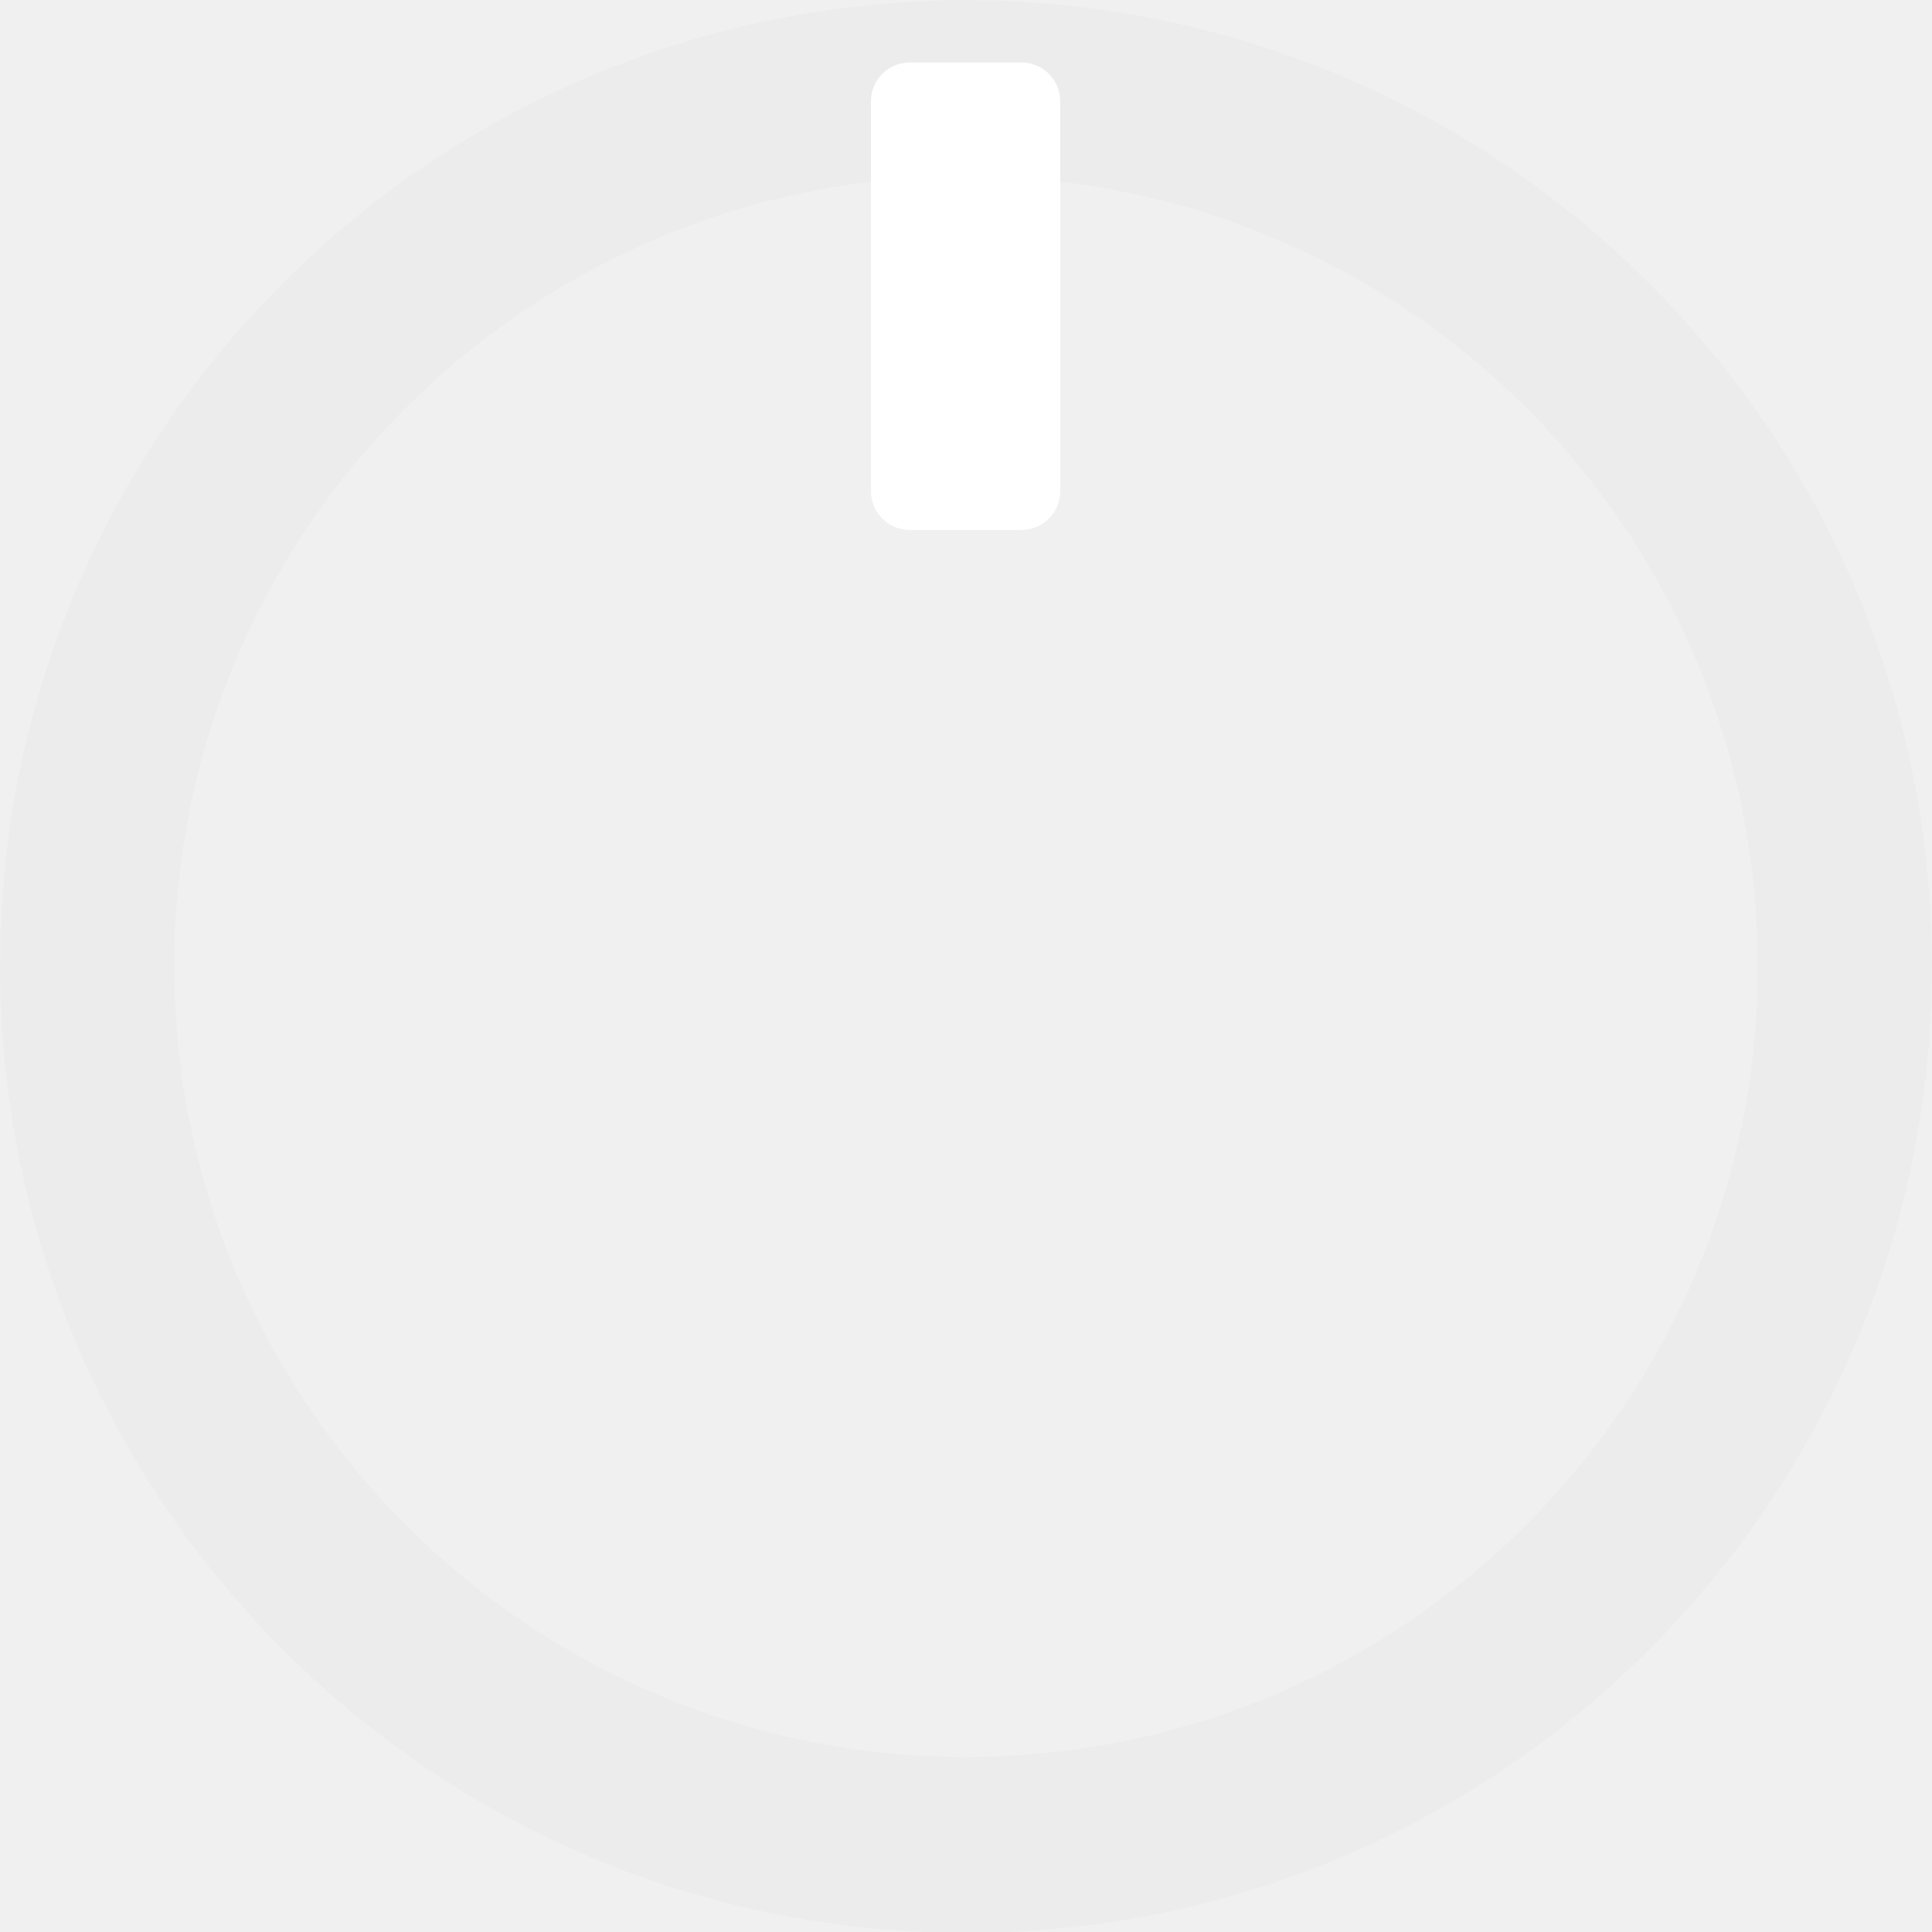
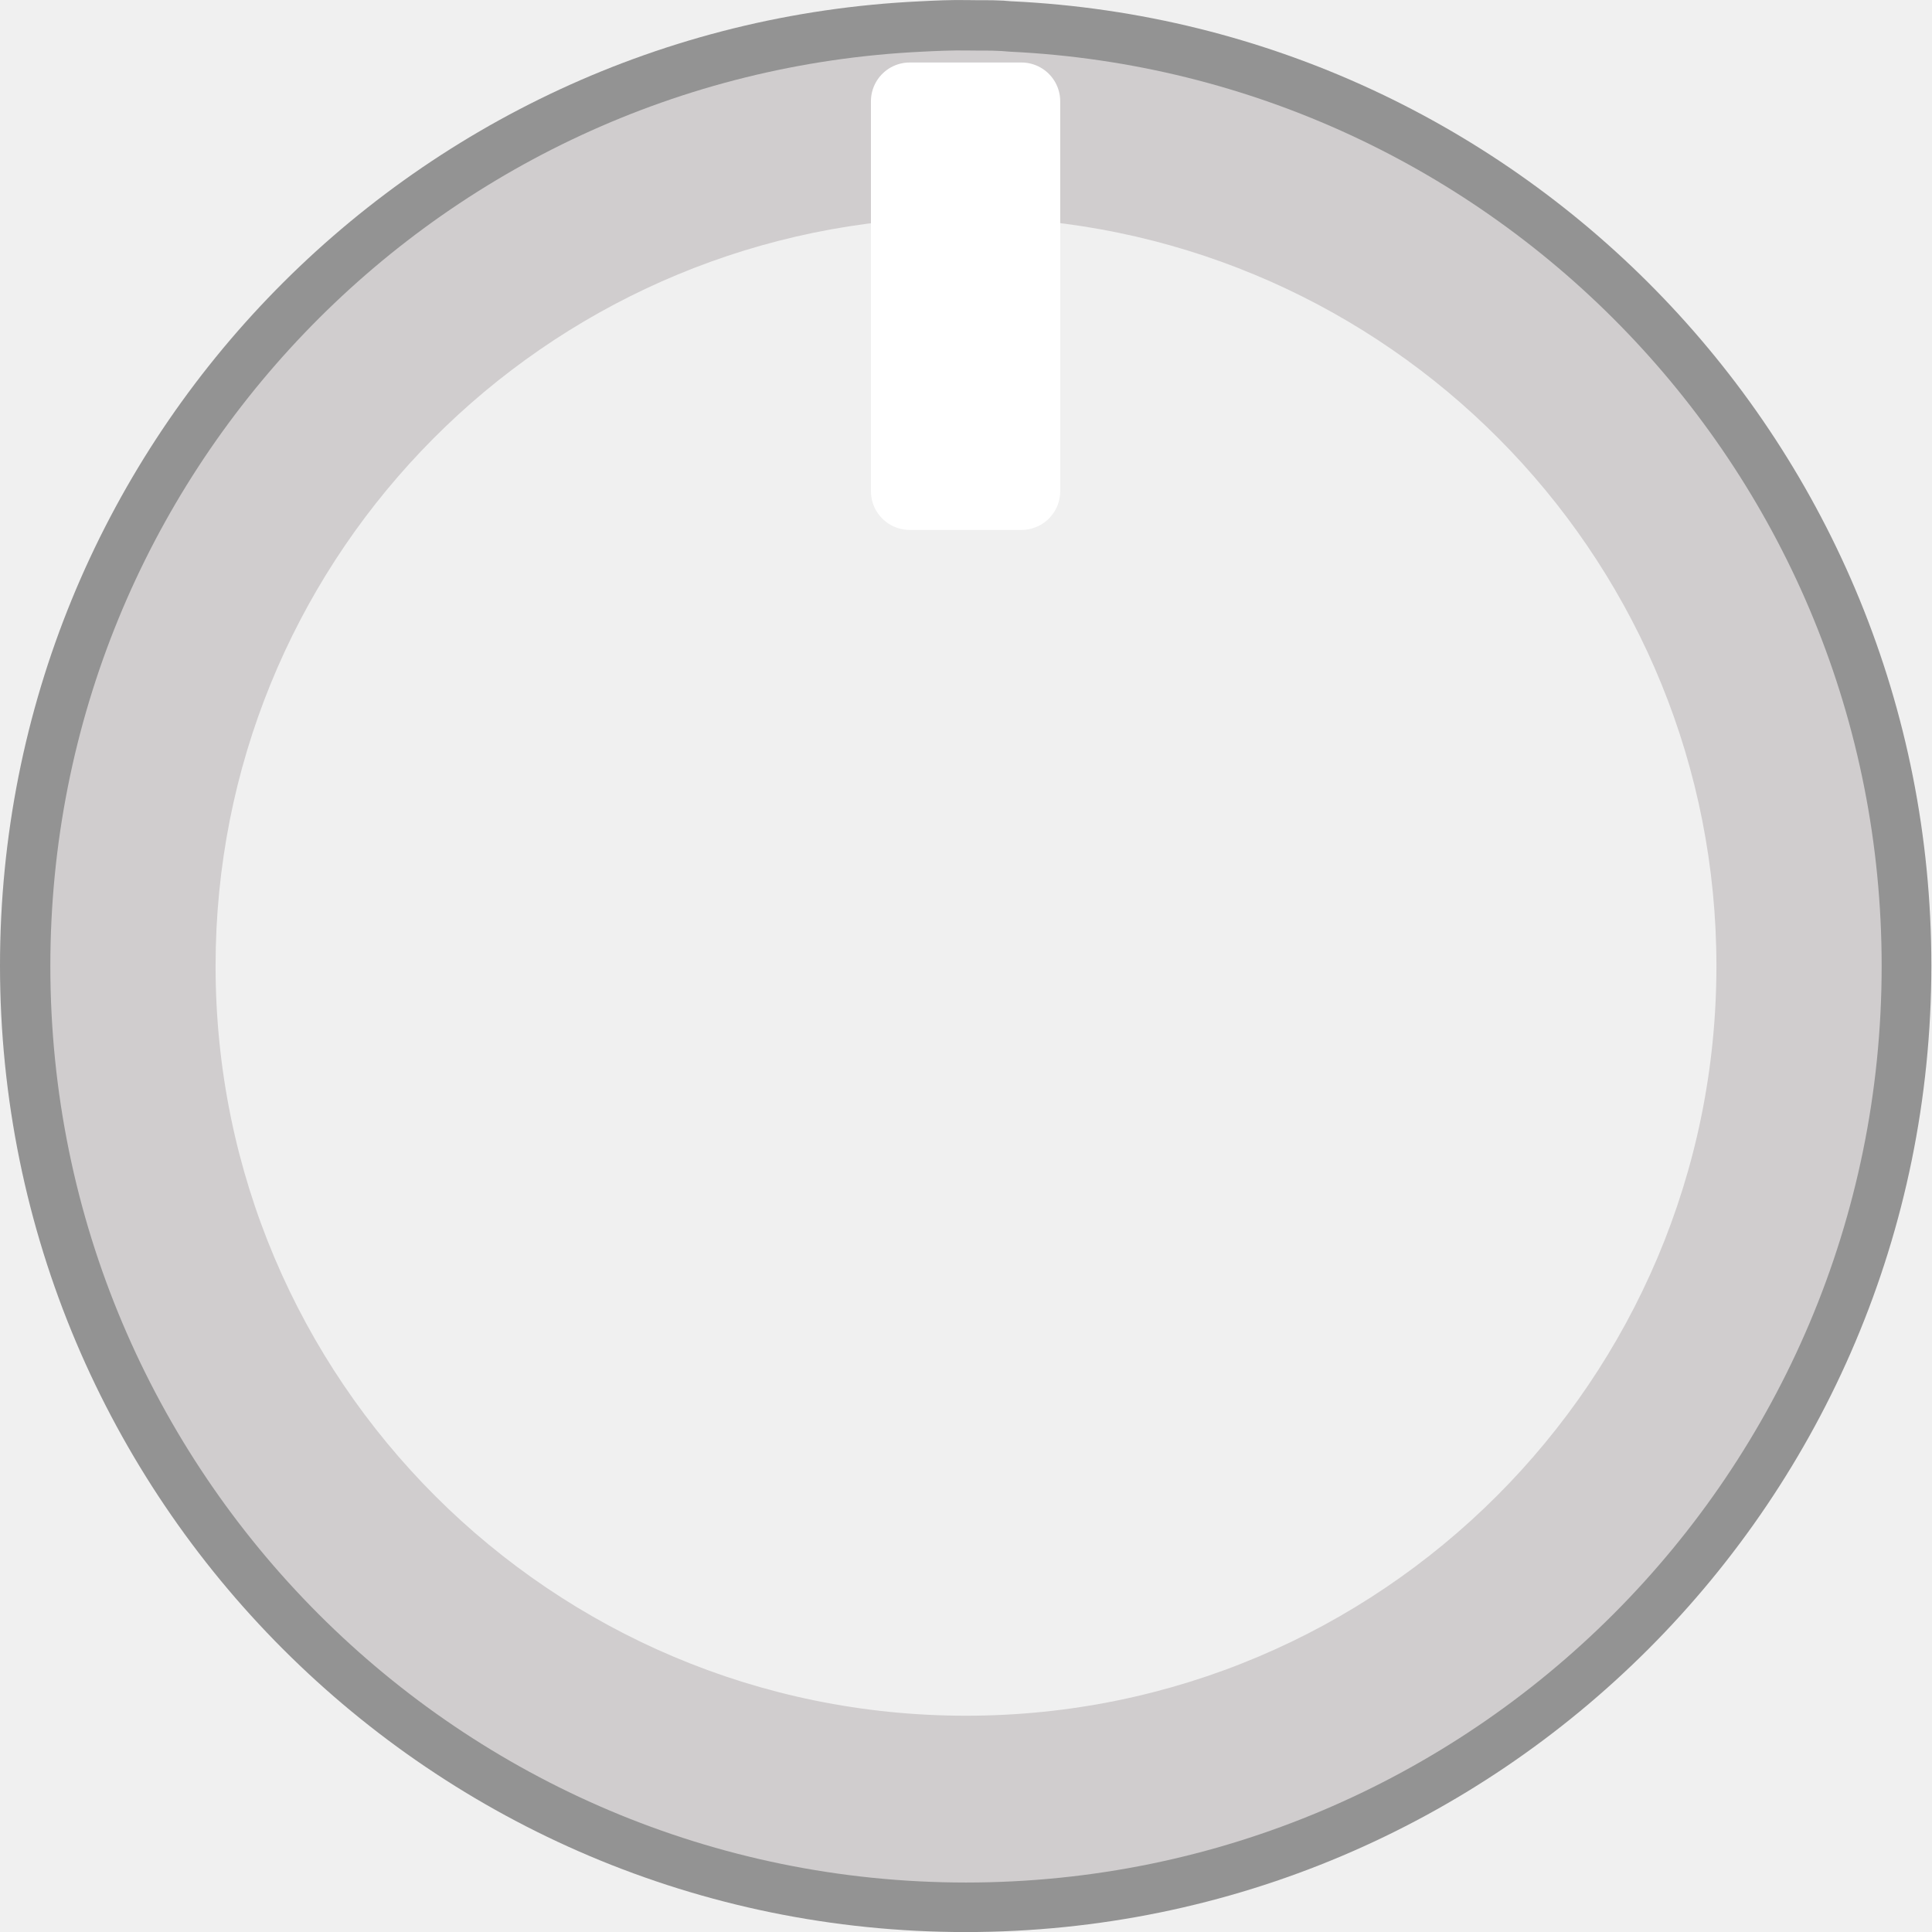
<svg xmlns="http://www.w3.org/2000/svg" version="1.0" id="svg111794" x="0px" y="0px" width="36px" height="36px" viewBox="0 0 36 36" enable-background="new 0 0 36 36" xml:space="preserve">
  <defs id="defs124" />
  <g id="g121">
    <g id="g109">
-       <path opacity="0.4" enable-background="new    " d="M 18.863,0.026 18.703,0.014 C 18.416,-6.7403174e-4 18.348,0.009 18.056,0.003 17.728,-0.004 17.41,0.013 17.137,0.026 7.599,0.48 -2e-5,8.341 -2e-5,18 c 0,9.951 8.059,18.017 18,18.017 9.941,0 18,-8.067 18,-18.017 0,-9.659 -7.6,-17.52 -17.137,-17.974 z m -0.624,3.249 c 0.291,0 0.527,0.042 0.814,0.058 L 18.863,3.306 c 7.743,0.449 13.889,6.846 13.889,14.694 0,8.139 -6.605,14.738 -14.752,14.738 -8.147,0 -14.752,-6.598 -14.752,-14.738 0,-7.848 6.146,-14.245 13.889,-14.694 1.095,-0.055 0.539,-0.03 1.102,-0.03 z" id="path105" style="fill:#e7e7e7;fill-opacity:1;stroke-width:1.002;stroke-dasharray:none" />
+       <path opacity="0.4" enable-background="new    " d="M 18.857,0.025 18.698,0.012 C 18.41,-0.002 18.342,0.008 18.051,0.002 17.722,-0.005 17.405,0.011 17.132,0.025 7.597,0.478 0,8.336 0,17.991 c 0,9.947 8.056,18.01 17.994,18.01 9.938,0 17.994,-8.064 17.994,-18.01 0,-9.655 -7.597,-17.513 -17.132,-17.967 z M 18.233,3.273 c 0.291,0 0.527,0.042 0.814,0.058 l -0.19,-0.028 c 7.741,0.449 13.884,6.843 13.884,14.688 0,8.136 -6.603,14.732 -14.747,14.732 -8.145,0 -14.747,-6.596 -14.747,-14.732 0,-7.845 6.144,-14.24 13.884,-14.688 1.094,-0.055 0.539,-0.03 1.101,-0.03 z" id="path105-6" style="opacity:1;fill:#939393;fill-opacity:1;stroke-width:1.001;stroke-dasharray:none" />
+       <path opacity="0.4" enable-background="new    " d="m 18.818,0.963 -0.151,-0.012 c -0.273,-0.014 -0.337,-0.005 -0.613,-0.01 -0.312,-0.006 -0.612,0.009 -0.872,0.022 C 8.141,1.394 0.938,8.845 0.938,18 c 0,9.432 7.639,17.078 17.062,17.078 9.423,0 17.062,-7.646 17.062,-17.078 0,-9.156 -7.204,-16.607 -16.244,-17.037 z M 18.226,4.044 c 0.276,0 0.499,0.04 0.772,0.055 L 18.818,4.072 c 7.34,0.425 13.165,6.489 13.165,13.928 0,7.715 -6.26,13.97 -13.983,13.97 -7.723,0 -13.983,-6.254 -13.983,-13.97 0,-7.439 5.825,-13.503 13.165,-13.928 1.038,-0.052 0.511,-0.029 1.044,-0.029 z" id="path105" style="opacity:1;fill:#d0cdce;fill-opacity:1;stroke-width:0.949;stroke-dasharray:none" />
      <rect style="opacity:1;fill:#ffffff;fill-opacity:1;stroke:#ffffff;stroke-width:1.445;stroke-linecap:round;stroke-linejoin:round;stroke-opacity:1" id="rect2" width="2.082" height="7.265" x="16.951" y="1.887" />
    </g>
  </g>
</svg>
